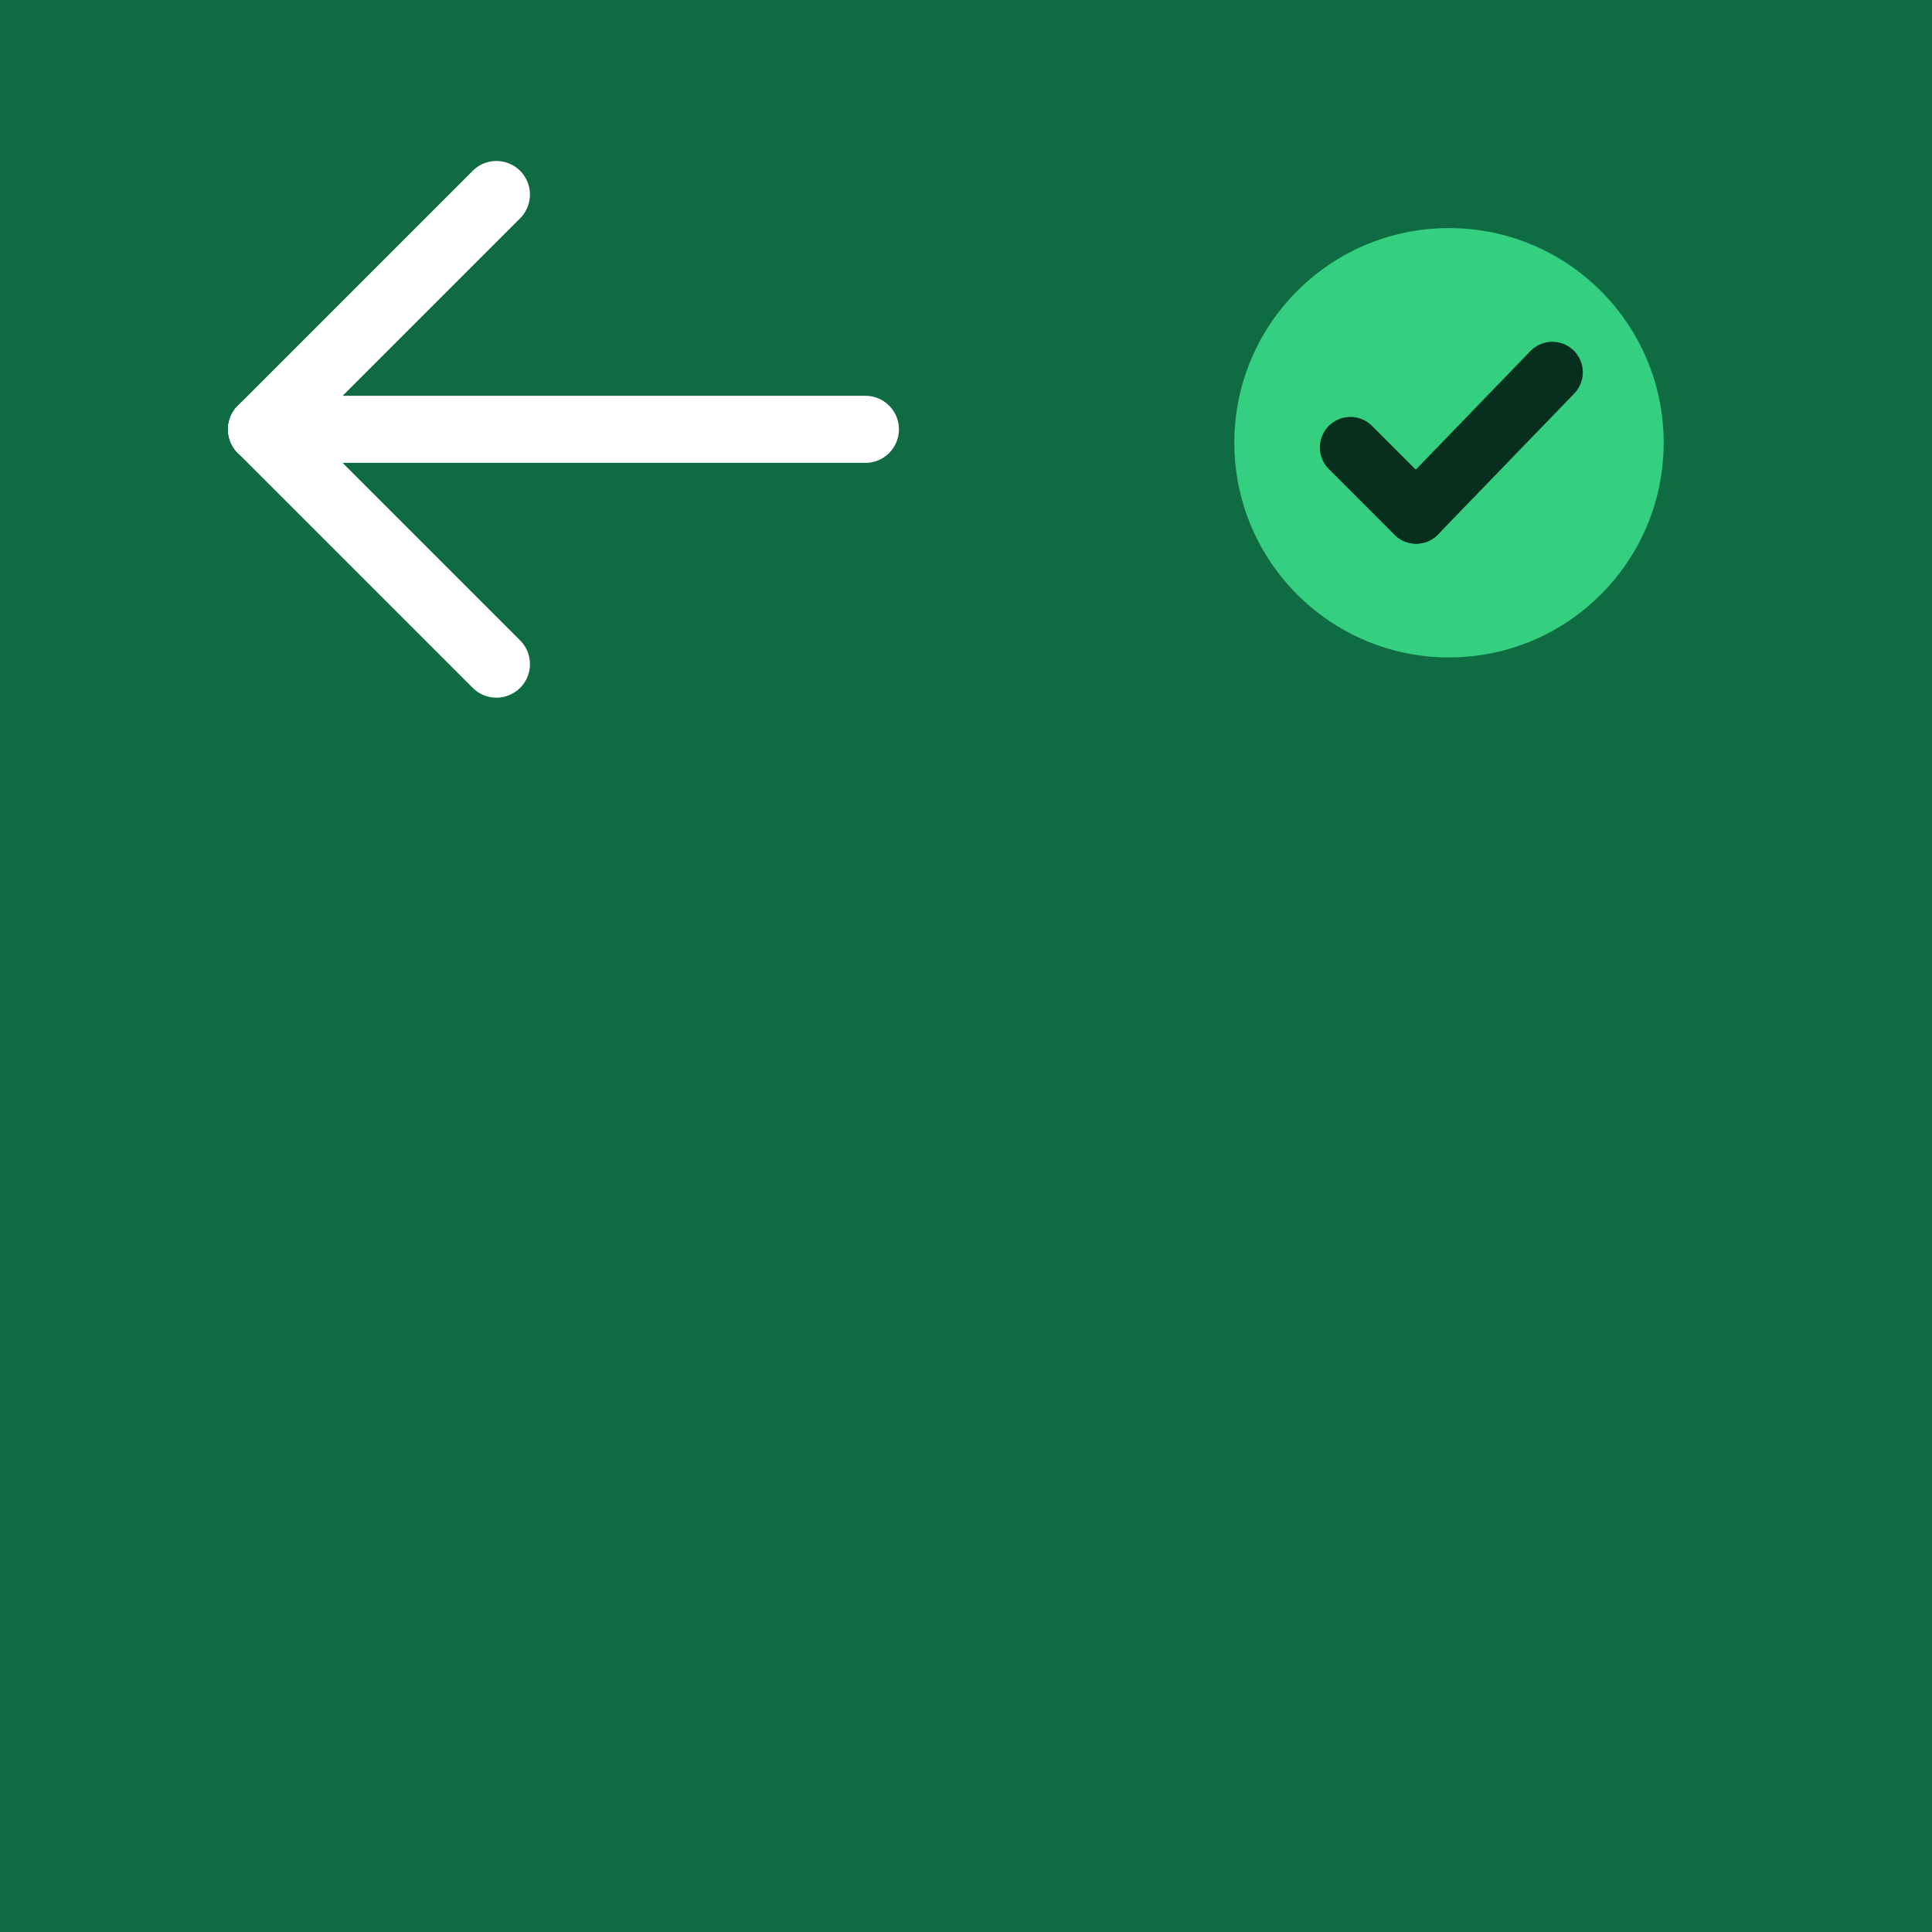
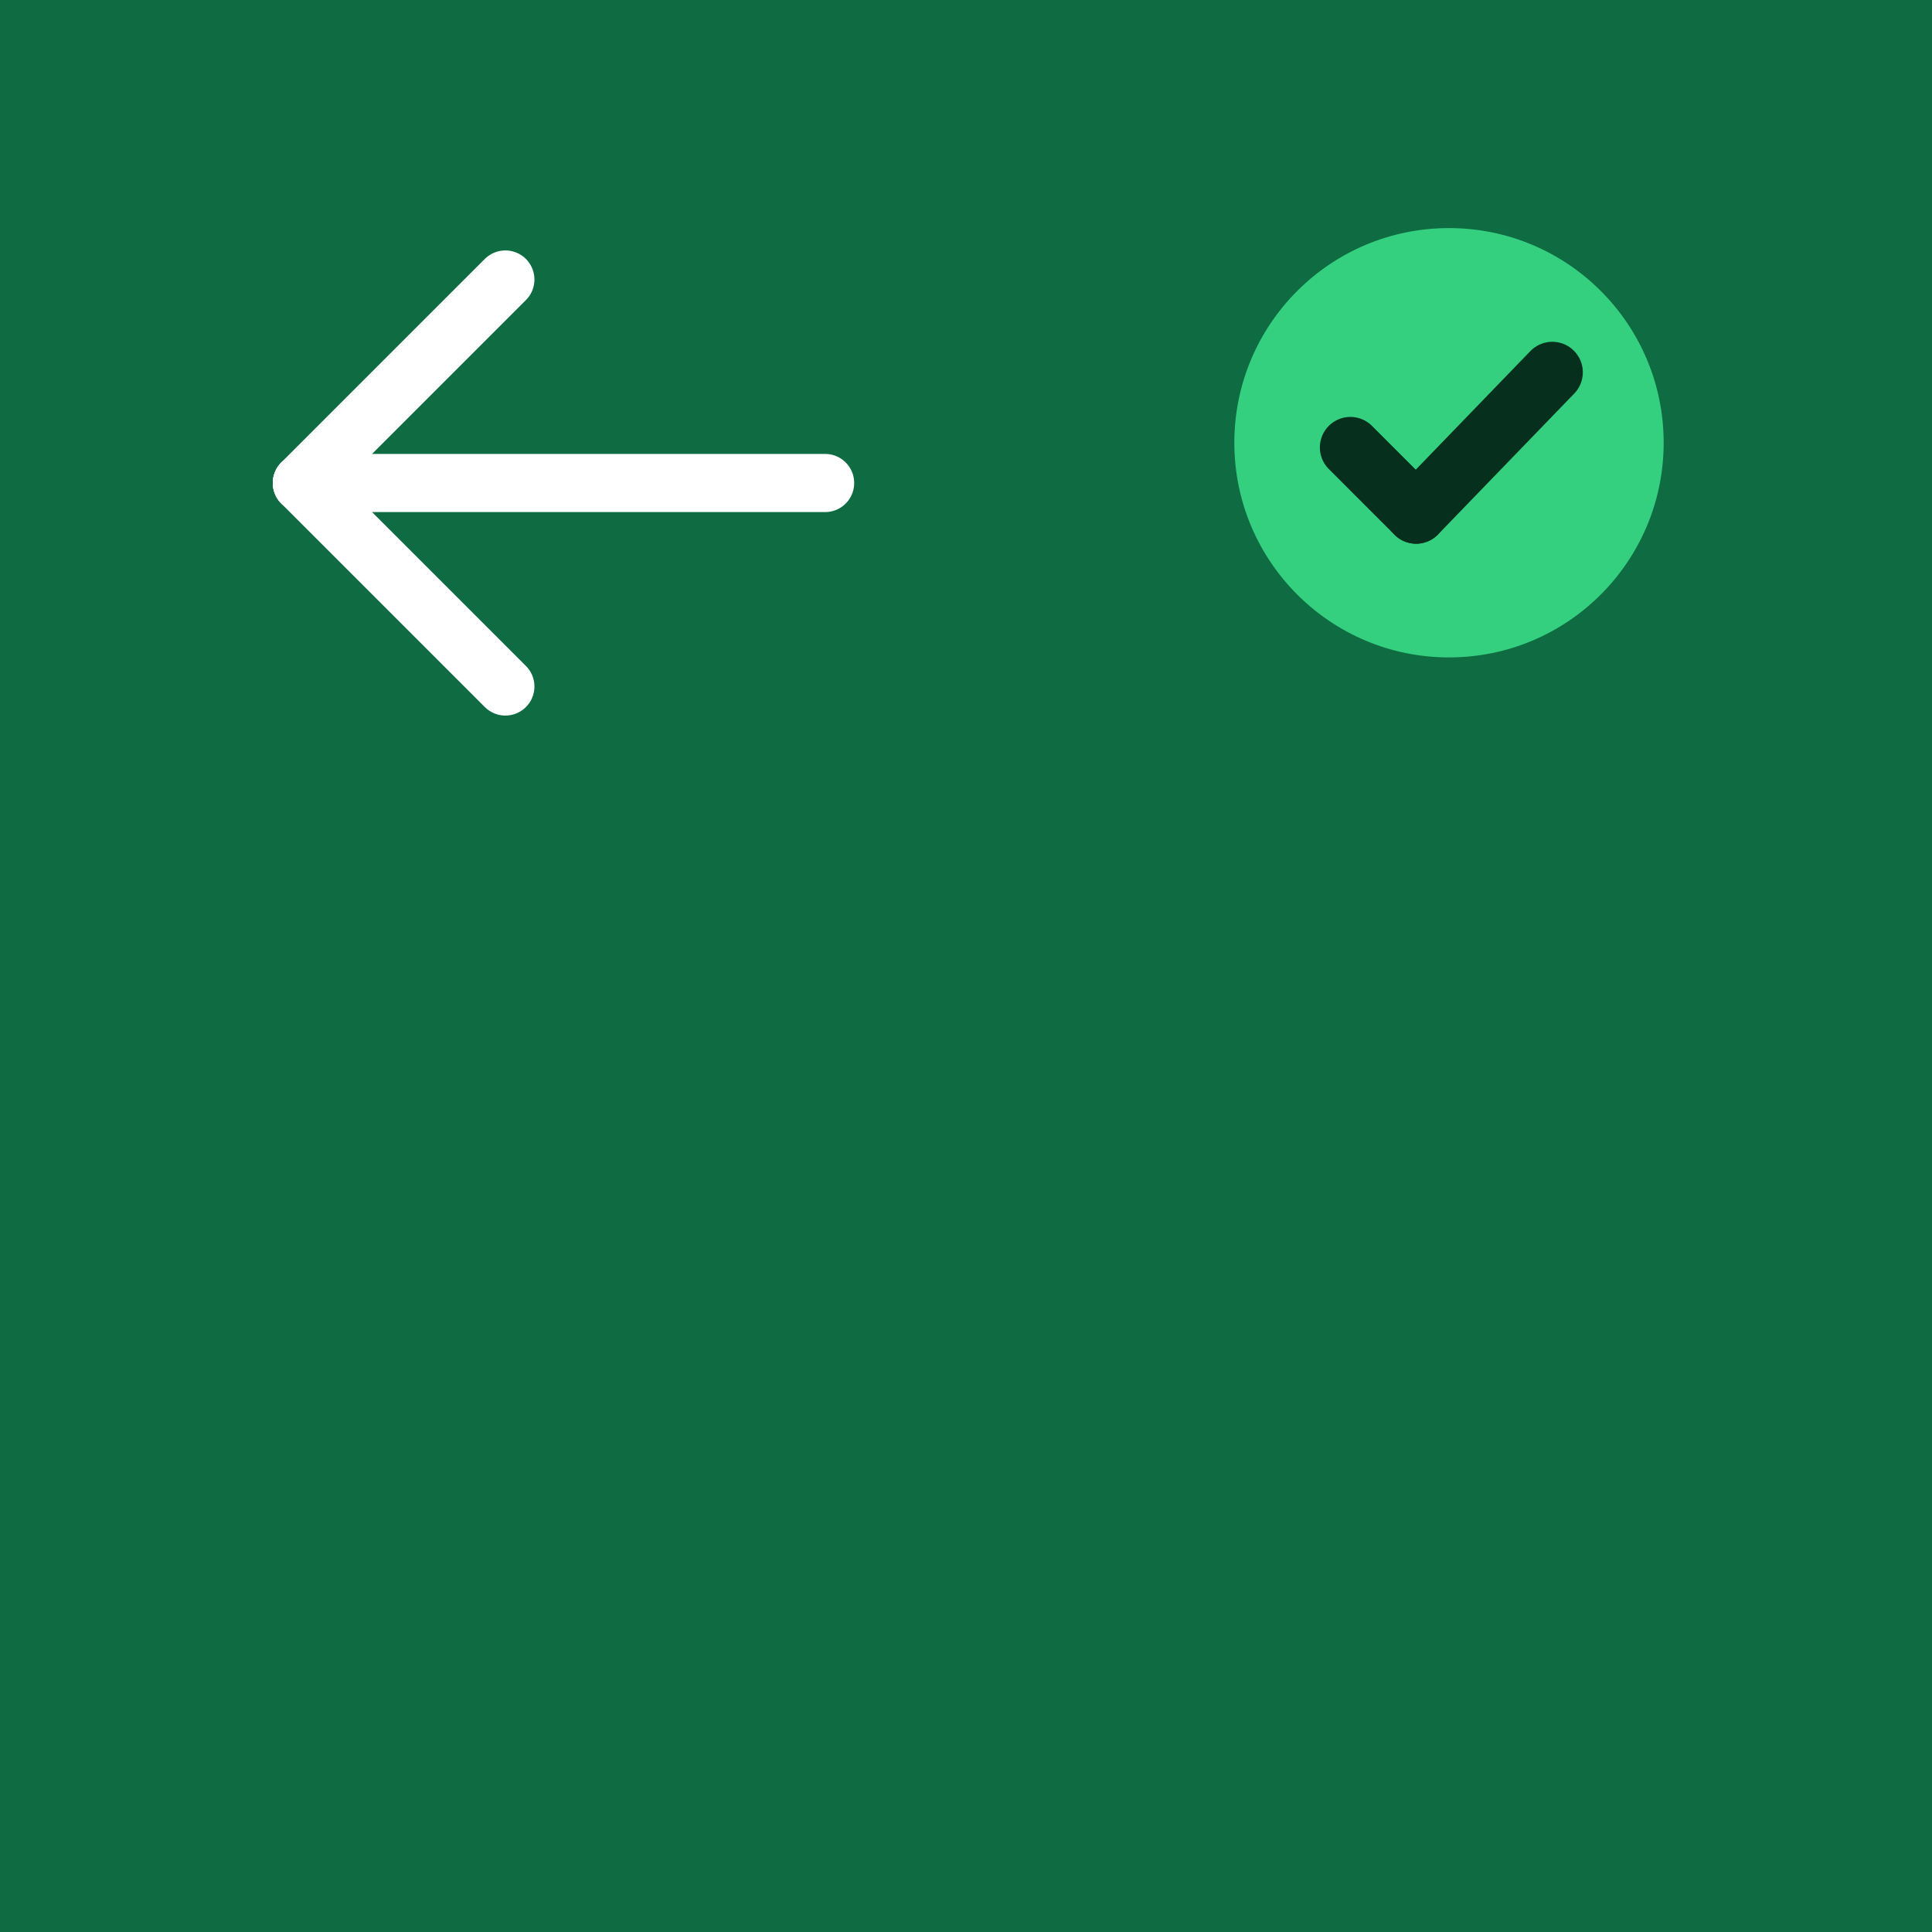
<svg xmlns="http://www.w3.org/2000/svg" viewBox="0 0 144 144">
  <rect x="0" y="0" width="144" height="144" fill="#0f6b41" />
-   <line x1="19.5" y1="32" x2="64.5" y2="32" stroke="#ffffff" stroke-width="5" stroke-linecap="round" />
-   <line x1="19.5" y1="32" x2="37" y2="14.5" stroke="#ffffff" stroke-width="5" stroke-linecap="round" />
-   <line x1="19.5" y1="32" x2="37" y2="49.5" stroke="#ffffff" stroke-width="5" stroke-linecap="round" />
+   <line x1="22.5" y1="36" x2="61.5" y2="36" stroke="#ffffff" stroke-width="4.333" stroke-linecap="round" />
+   <line x1="22.5" y1="36" x2="37.667" y2="20.833" stroke="#ffffff" stroke-width="4.333" stroke-linecap="round" />
+   <line x1="22.5" y1="36" x2="37.667" y2="51.167" stroke="#ffffff" stroke-width="4.333" stroke-linecap="round" />
  <circle cx="108" cy="33" r="16" fill="#35d07f" />
  <line x1="100.65" y1="33.35" x2="105.55" y2="38.25" stroke="#06301d" stroke-width="4.55" stroke-linecap="round" />
  <line x1="105.55" y1="38.25" x2="115.7" y2="27.75" stroke="#06301d" stroke-width="4.55" stroke-linecap="round" />
</svg>
